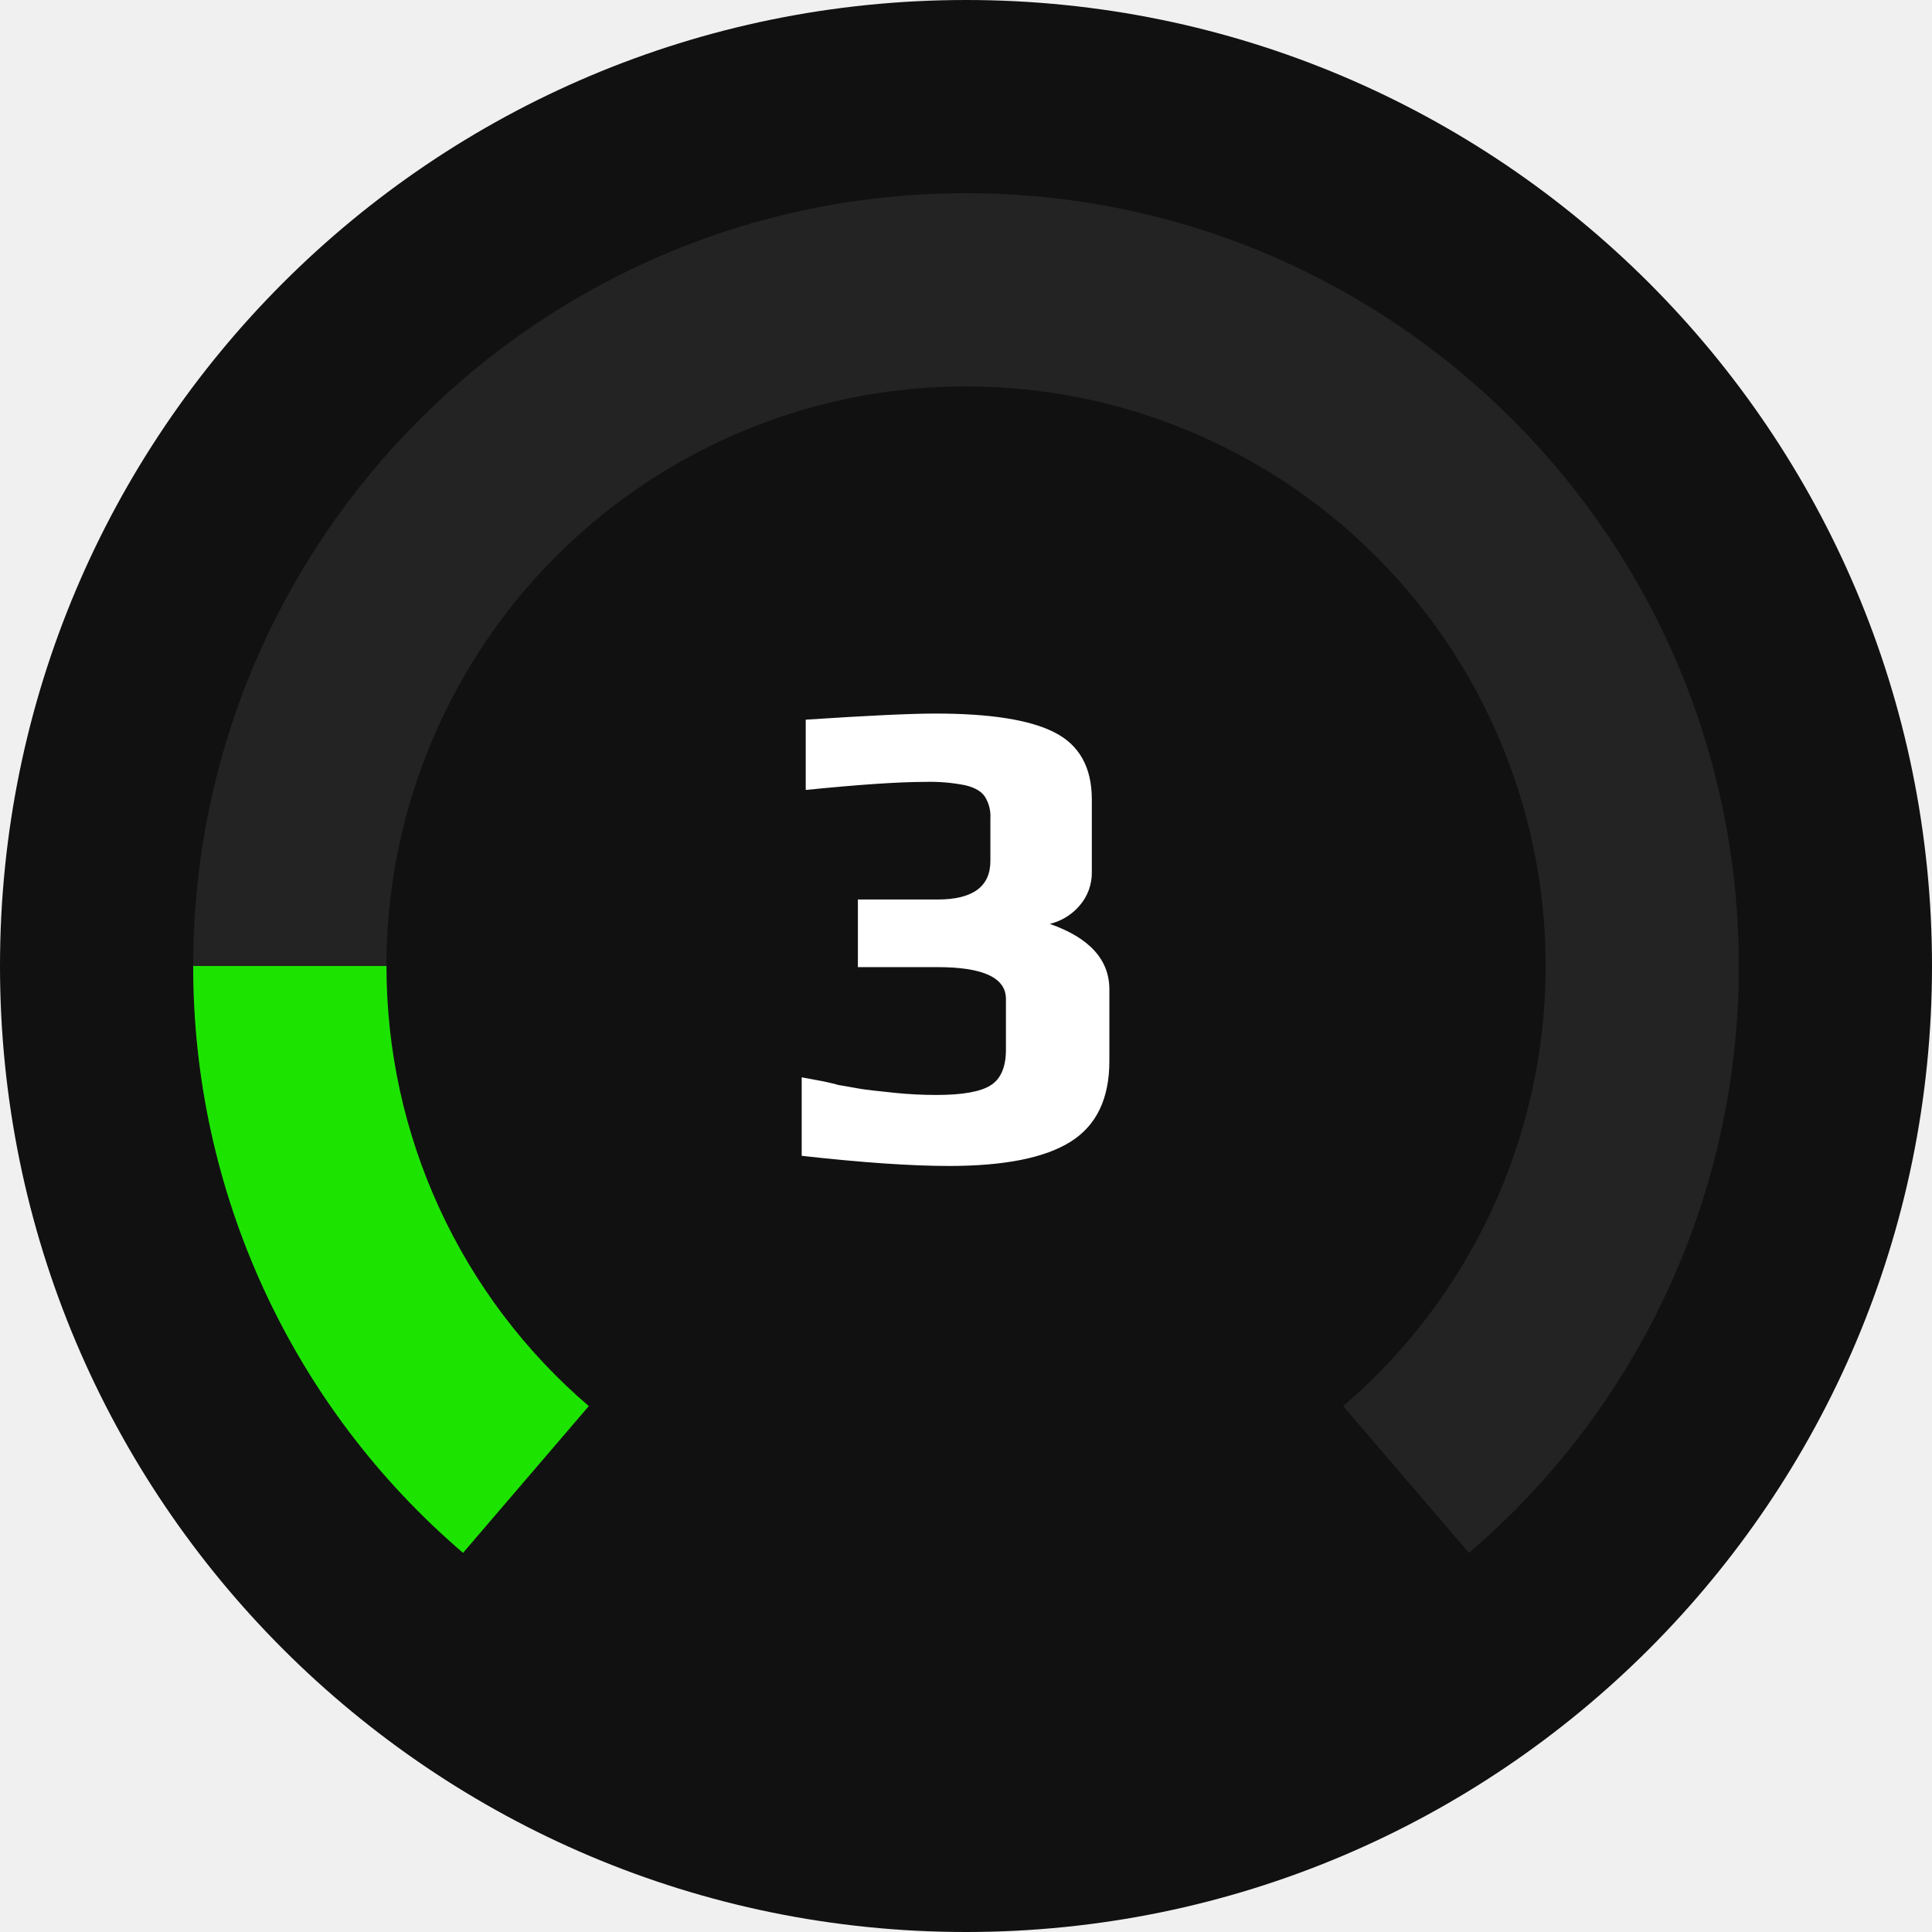
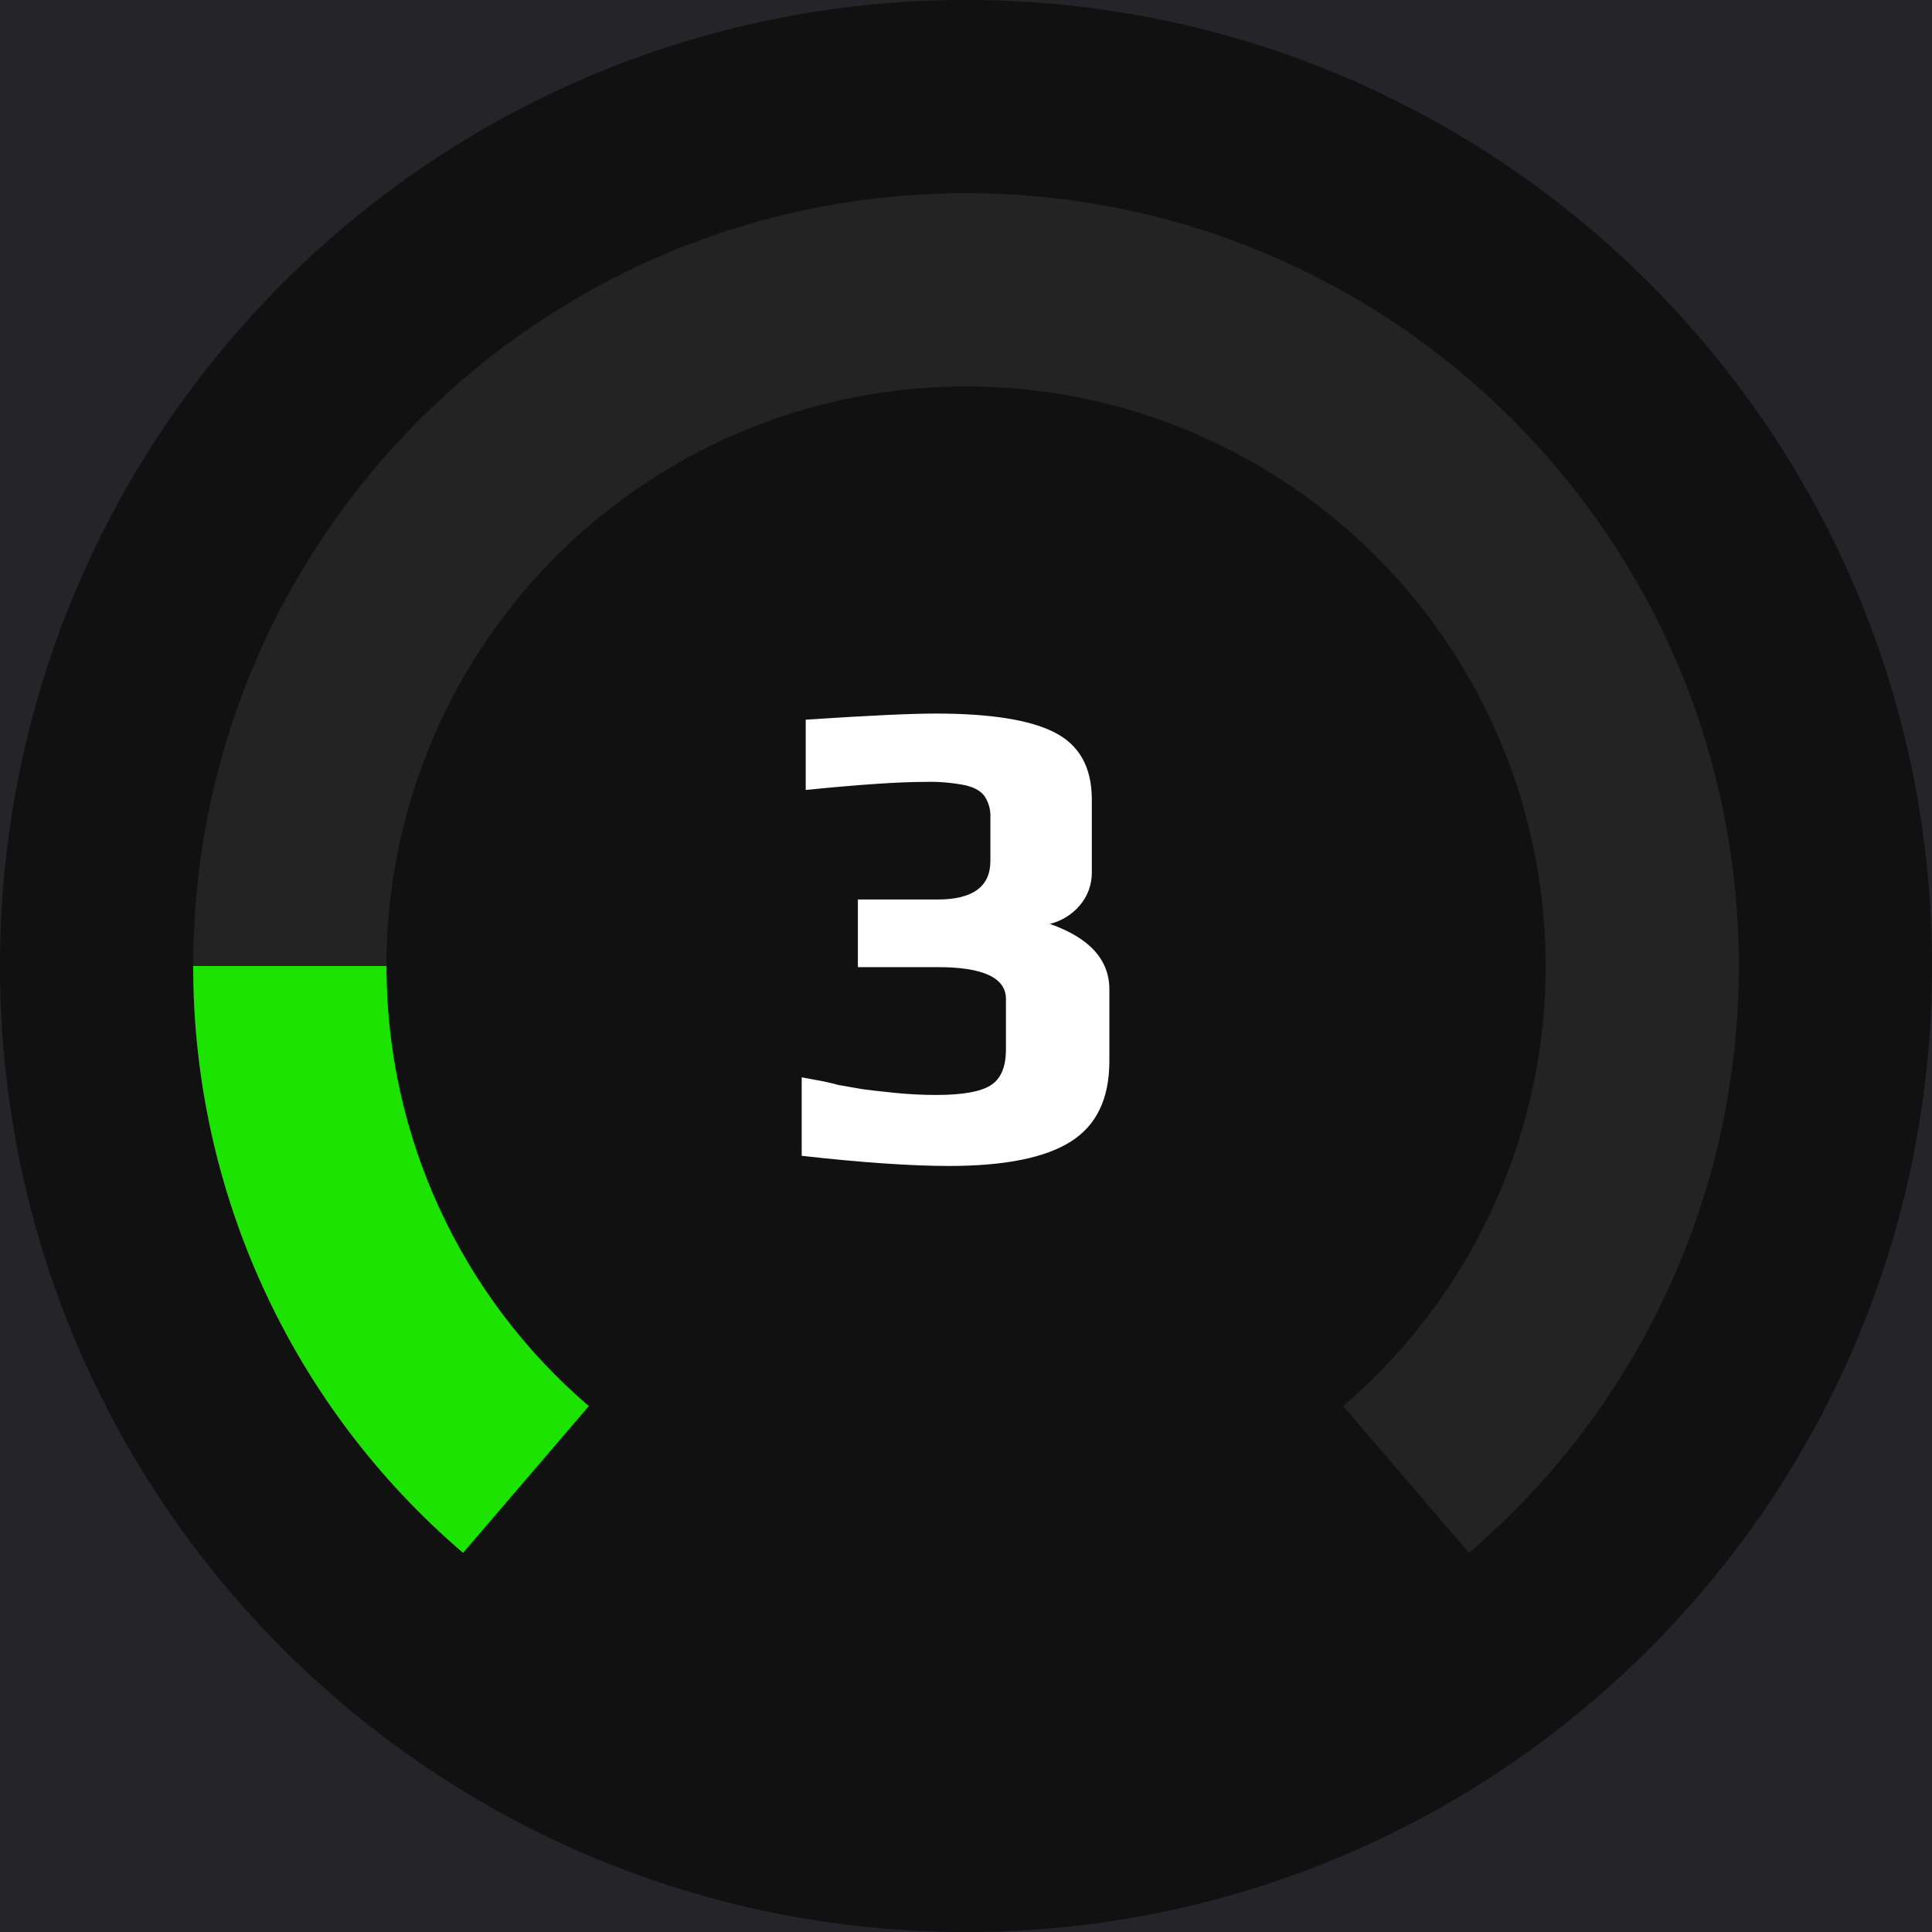
<svg xmlns="http://www.w3.org/2000/svg" fill="none" viewBox="0 0 24 24">
  <g clip-path="url(#a)">
+     <path fill="#242429" d="M0 0h24v24H0z" />
    <path fill="#111111" d="M12 24c6.627 0 12-5.373 12-12S18.627 0 12 0 0 5.373 0 12s5.373 12 12 12Z" />
    <path fill="#CDCDCD" fill-opacity=".1" fill-rule="evenodd" d="M16.686 17.467a7.2 7.2 0 1 0-9.371 0l-1.563 1.822A9.58 9.58 0 0 1 2.4 12a9.6 9.6 0 1 1 19.2 0 9.58 9.58 0 0 1-3.352 7.29l-1.562-1.823Z" clip-rule="evenodd" />
    <path fill="#1CE400" fill-rule="evenodd" d="M2.4 12a9.58 9.58 0 0 0 3.352 7.29l1.562-1.823A7.184 7.184 0 0 1 4.801 12H2.4Z" clip-rule="evenodd" />
    <path fill="#fff" d="M11.79 14.484c-.47 0-1.08-.042-1.831-.126v-.975l.269.05c.106.023.165.037.176.043l.286.05c.067.011.21.028.428.05.168.017.339.026.513.026.324 0 .548-.04.672-.118.128-.078.193-.227.193-.445v-.63c0-.263-.283-.395-.849-.395h-.99v-.84h.99c.437 0 .656-.16.656-.479v-.529a.453.453 0 0 0-.068-.269c-.044-.067-.126-.114-.243-.142a2.24 2.24 0 0 0-.504-.042c-.32 0-.812.033-1.479.1V8.94c.762-.05 1.3-.076 1.613-.076.683 0 1.176.079 1.479.235.308.157.462.434.462.832v.899a.62.62 0 0 1-.152.42.703.703 0 0 1-.37.227c.494.173.74.445.74.814v.89c0 .466-.16.799-.479 1-.319.202-.823.303-1.512.303Z" />
  </g>
  <defs>
    <clipPath id="a">
      <path fill="#fff" d="M0 0h24v24H0z" />
    </clipPath>
  </defs>
</svg>
